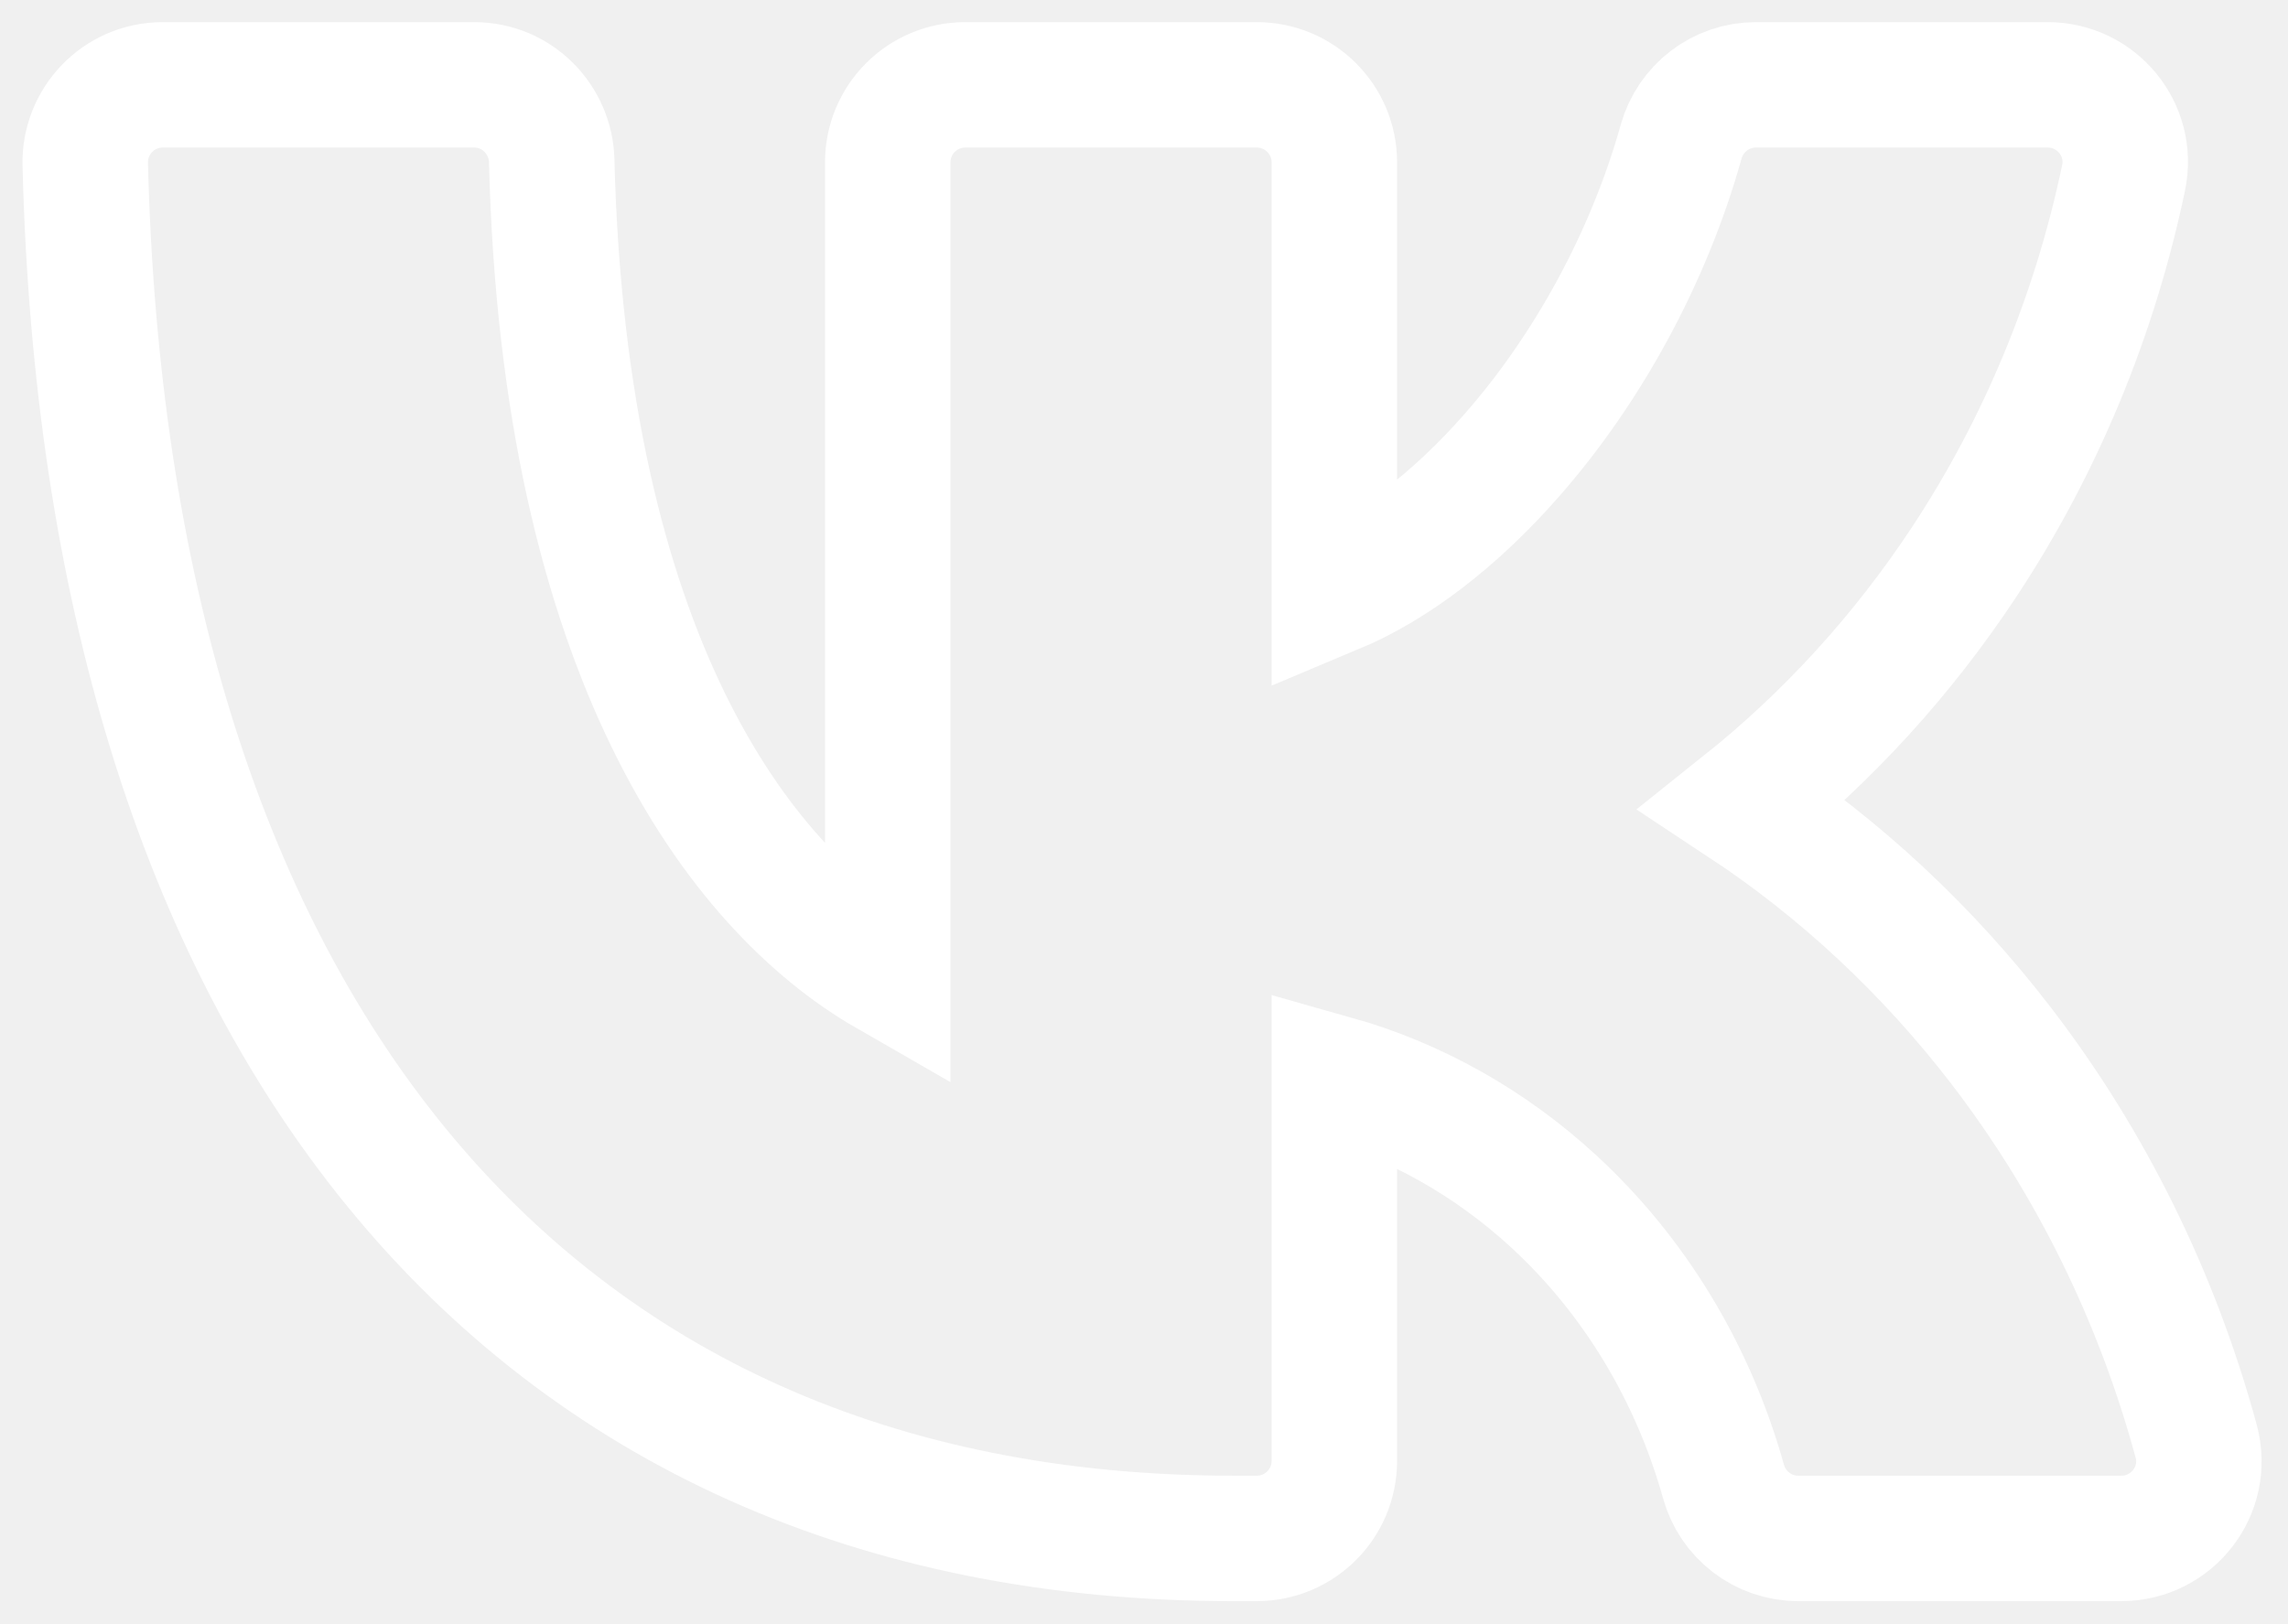
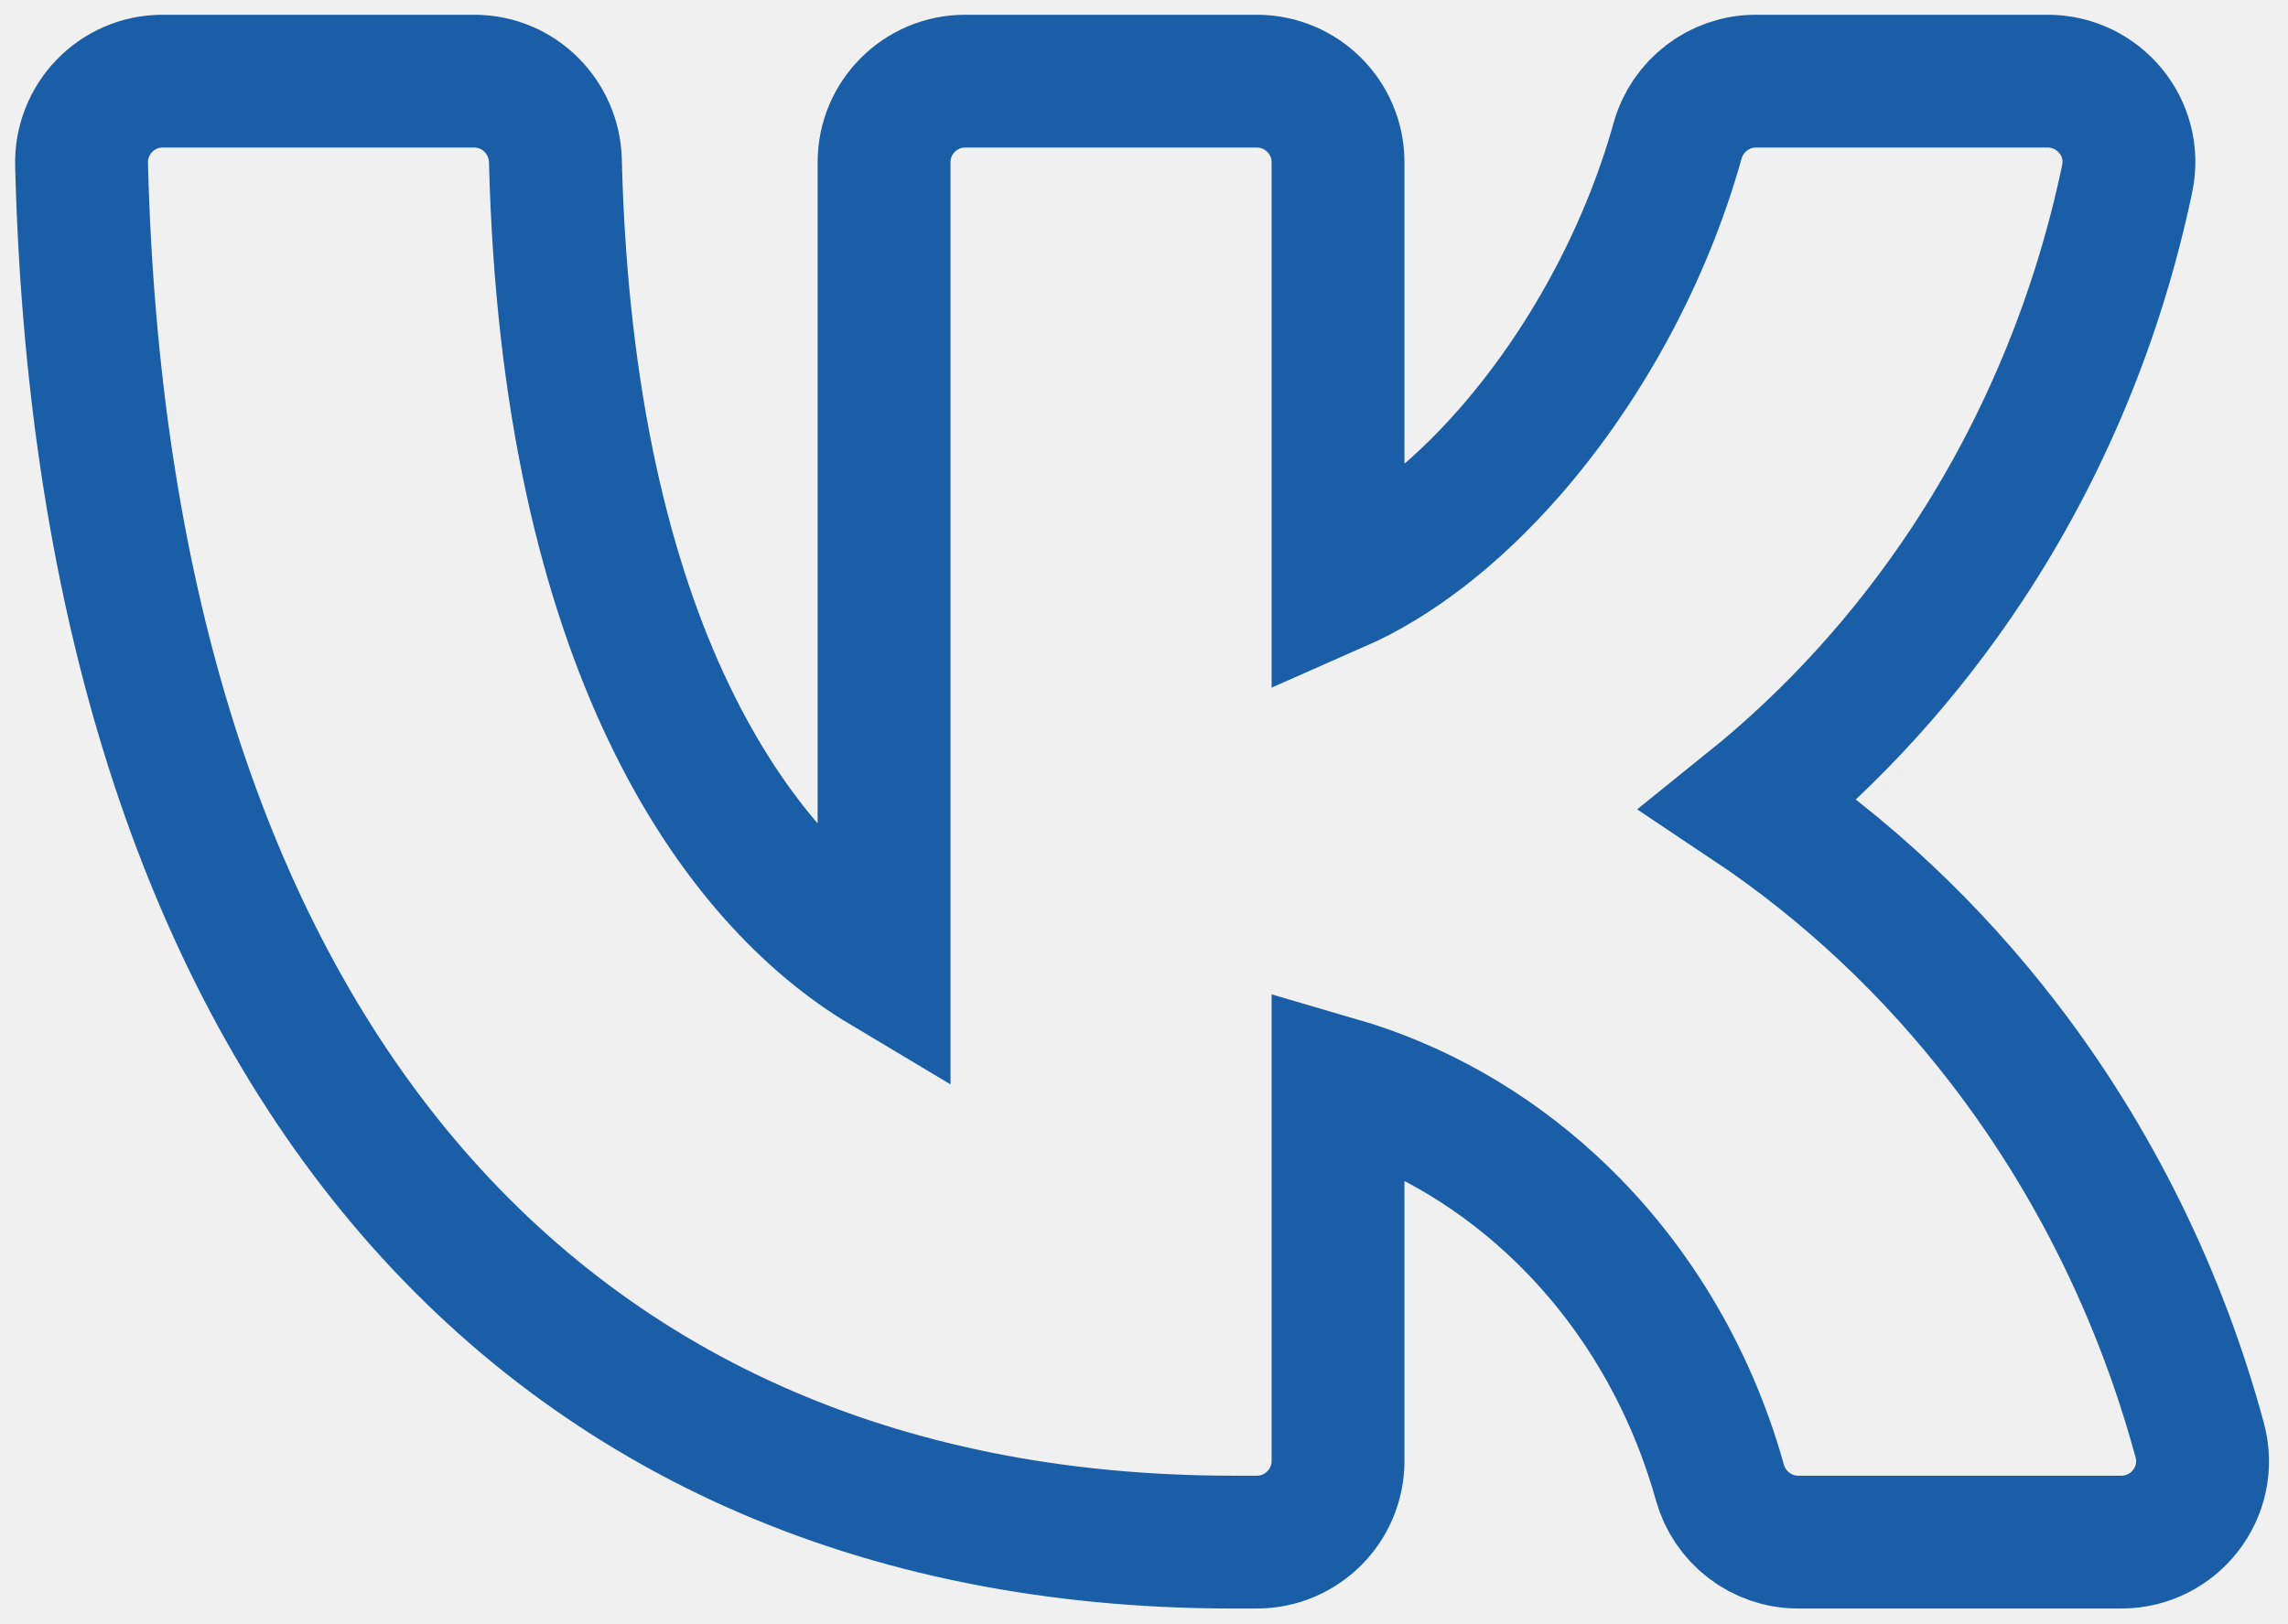
<svg xmlns="http://www.w3.org/2000/svg" width="31" height="22" viewBox="0 0 31 22" fill="none">
-   <path d="M22.778 1.919L22.778 1.919C22.336 3.501 21.501 5.01 20.486 6.167C19.714 7.048 18.879 7.68 18.079 8.015V2.2C18.079 1.62 17.608 1.15 17.029 1.15H13.078C12.498 1.15 12.028 1.62 12.028 2.2V13.197C9.998 12.03 7.642 8.862 7.475 2.178C7.461 1.625 7.012 1.15 6.425 1.15H2.204C1.606 1.15 1.14 1.646 1.155 2.227C1.297 7.904 2.711 12.558 5.363 15.81C8.036 19.088 11.895 20.85 16.706 20.85H17.029C17.608 20.85 18.079 20.38 18.079 19.8V14.609C19.168 14.916 20.186 15.485 21.052 16.283C22.138 17.283 22.938 18.599 23.352 20.08C23.476 20.527 23.884 20.85 24.365 20.85H28.743C29.423 20.85 29.939 20.205 29.755 19.529C29.224 17.576 28.327 15.754 27.115 14.175C26.125 12.886 24.943 11.781 23.616 10.905C24.771 9.983 25.783 8.873 26.614 7.614C27.649 6.045 28.381 4.277 28.772 2.412C28.911 1.751 28.401 1.15 27.746 1.15H23.791C23.312 1.15 22.904 1.471 22.778 1.919Z" stroke="white" stroke-width="1.7" />
+   <path d="M22.73 1.906L22.73 1.906C22.29 3.48 21.458 4.982 20.449 6.134C19.702 6.986 18.899 7.601 18.129 7.94V2.2C18.129 1.592 17.636 1.1 17.029 1.1H13.078C12.47 1.1 11.978 1.592 11.978 2.2V13.11C9.985 11.919 7.689 8.768 7.525 2.176C7.51 1.598 7.04 1.1 6.425 1.1H2.204C1.577 1.1 1.09 1.619 1.105 2.228C1.248 7.912 2.663 12.578 5.324 15.842C8.008 19.132 11.882 20.9 16.706 20.9H17.029C17.636 20.9 18.129 20.407 18.129 19.8V14.676C19.186 14.984 20.174 15.542 21.018 16.32C22.097 17.313 22.892 18.622 23.303 20.093C23.434 20.561 23.861 20.9 24.365 20.9H28.743C29.455 20.9 29.996 20.224 29.803 19.515C29.271 17.556 28.371 15.729 27.154 14.144C26.176 12.87 25.009 11.774 23.701 10.901C24.838 9.985 25.835 8.885 26.656 7.642C27.694 6.068 28.429 4.293 28.821 2.422C28.966 1.73 28.432 1.1 27.746 1.1H23.791C23.29 1.1 22.861 1.437 22.73 1.906Z" stroke="#195EA6" stroke-width="1.8" />
</svg>
